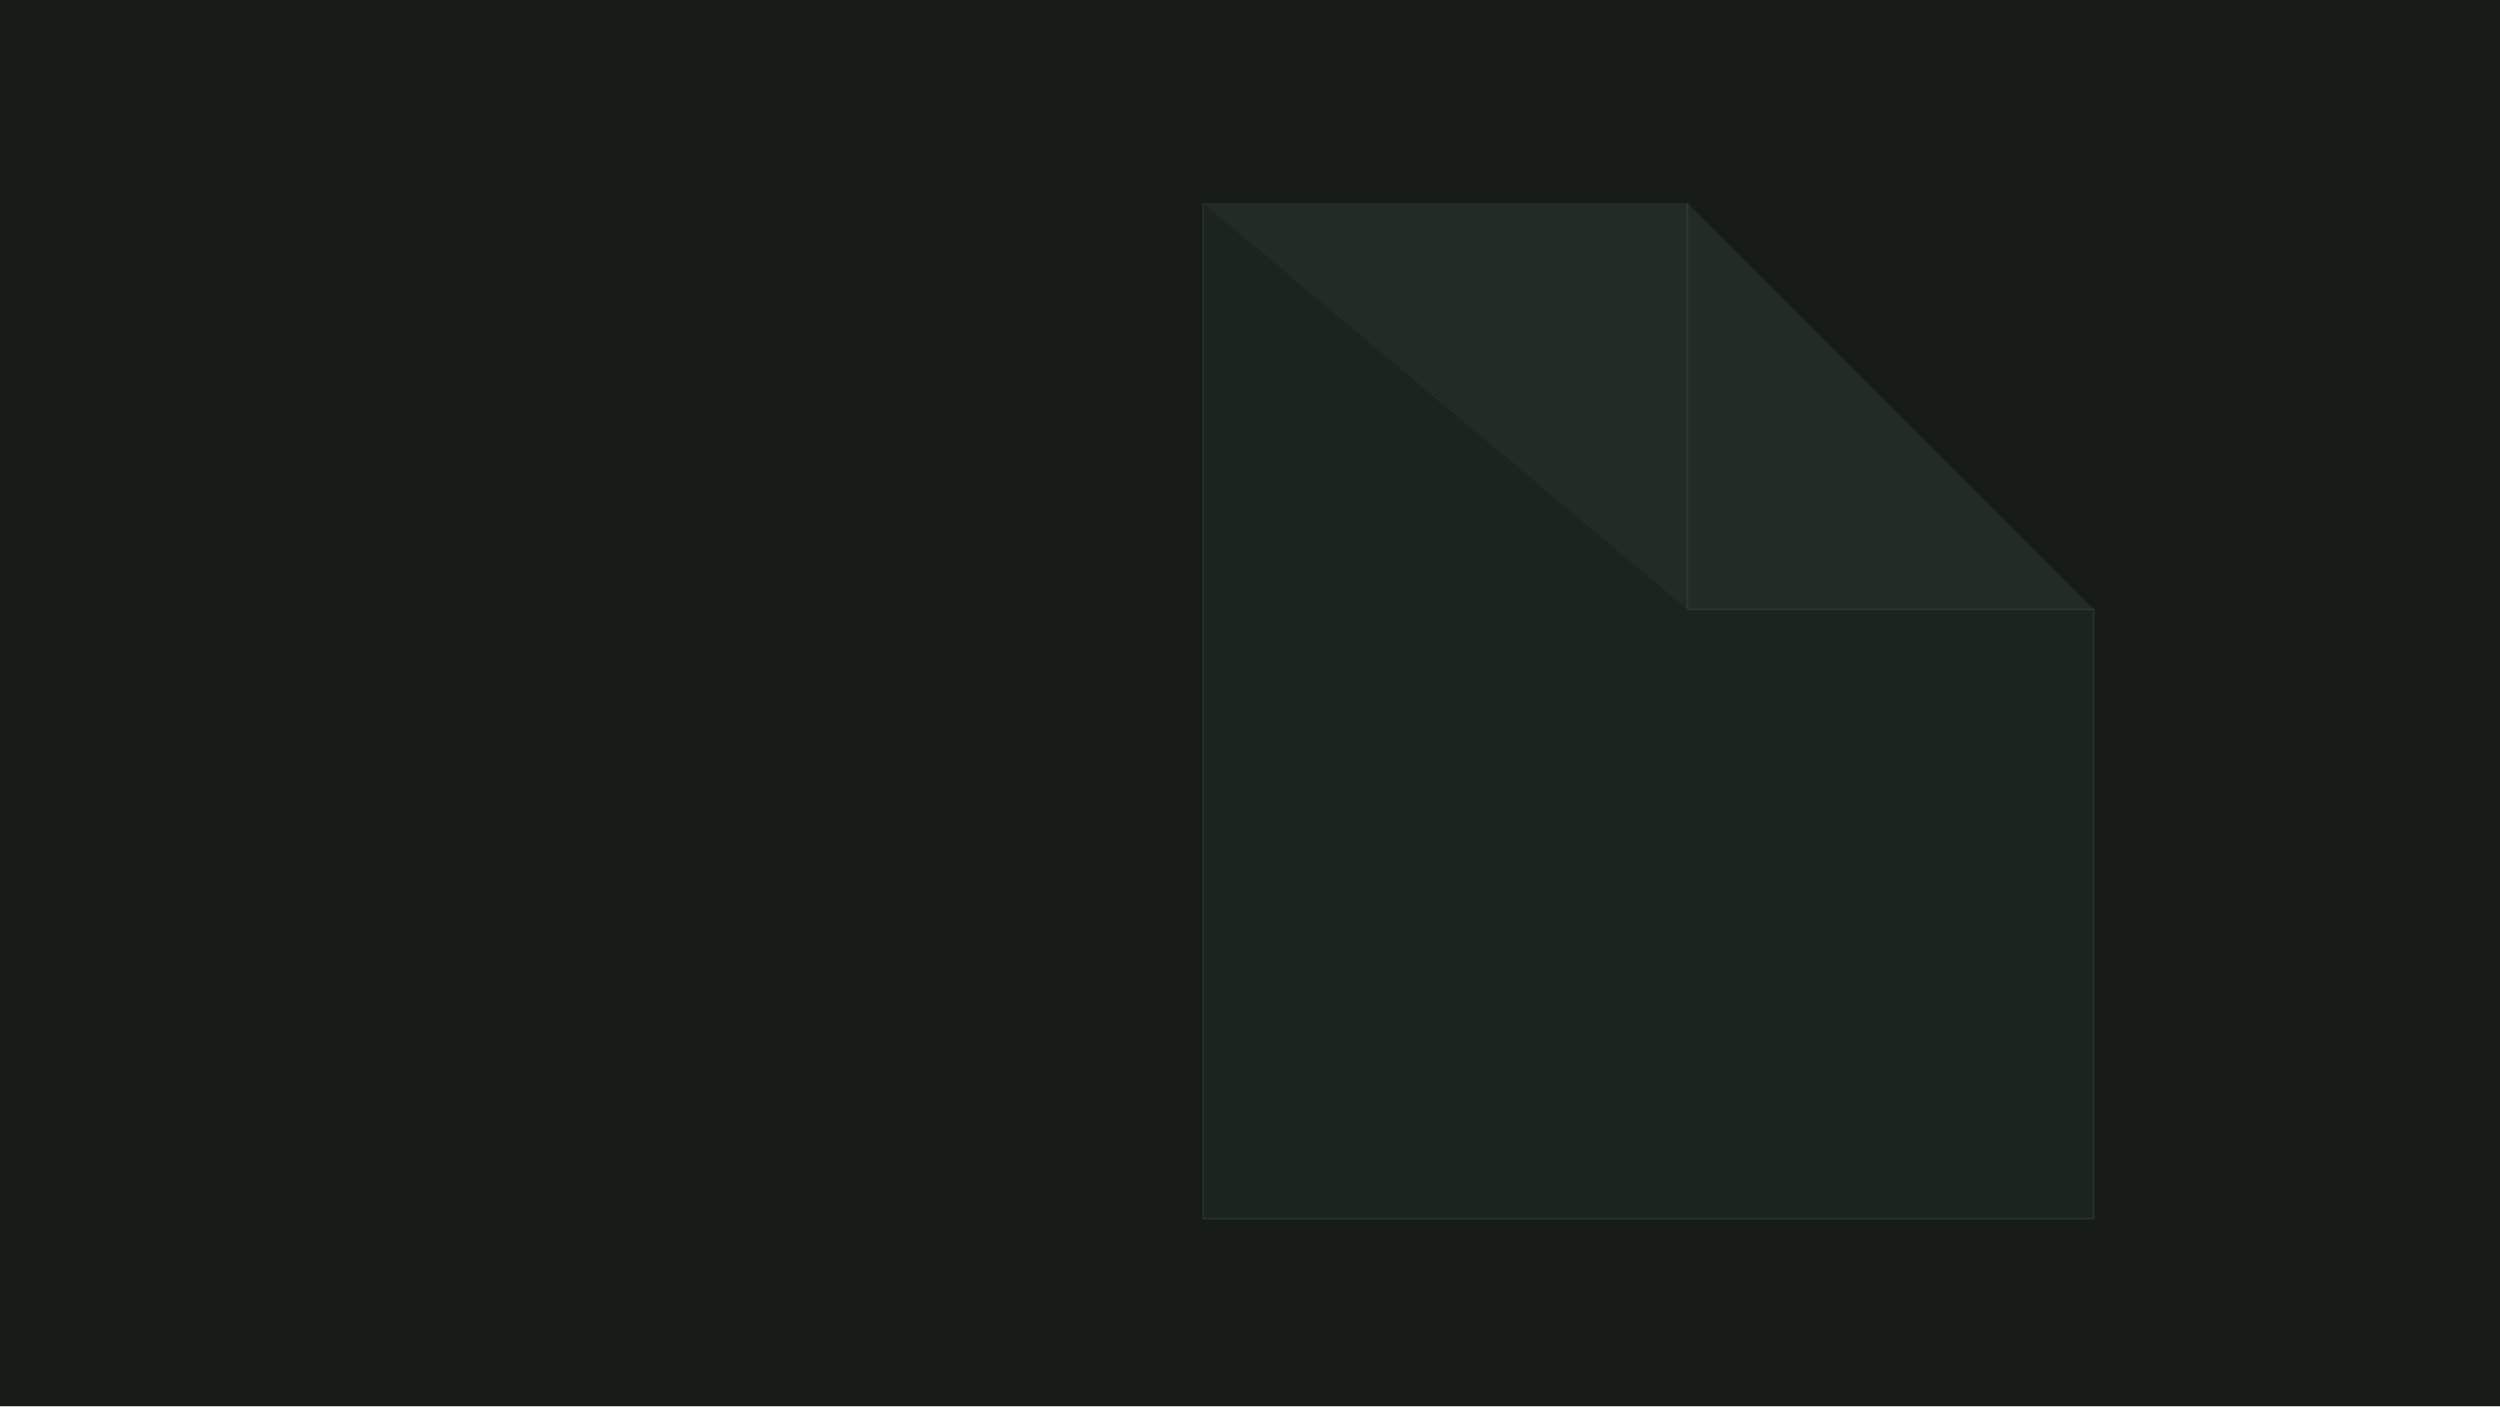
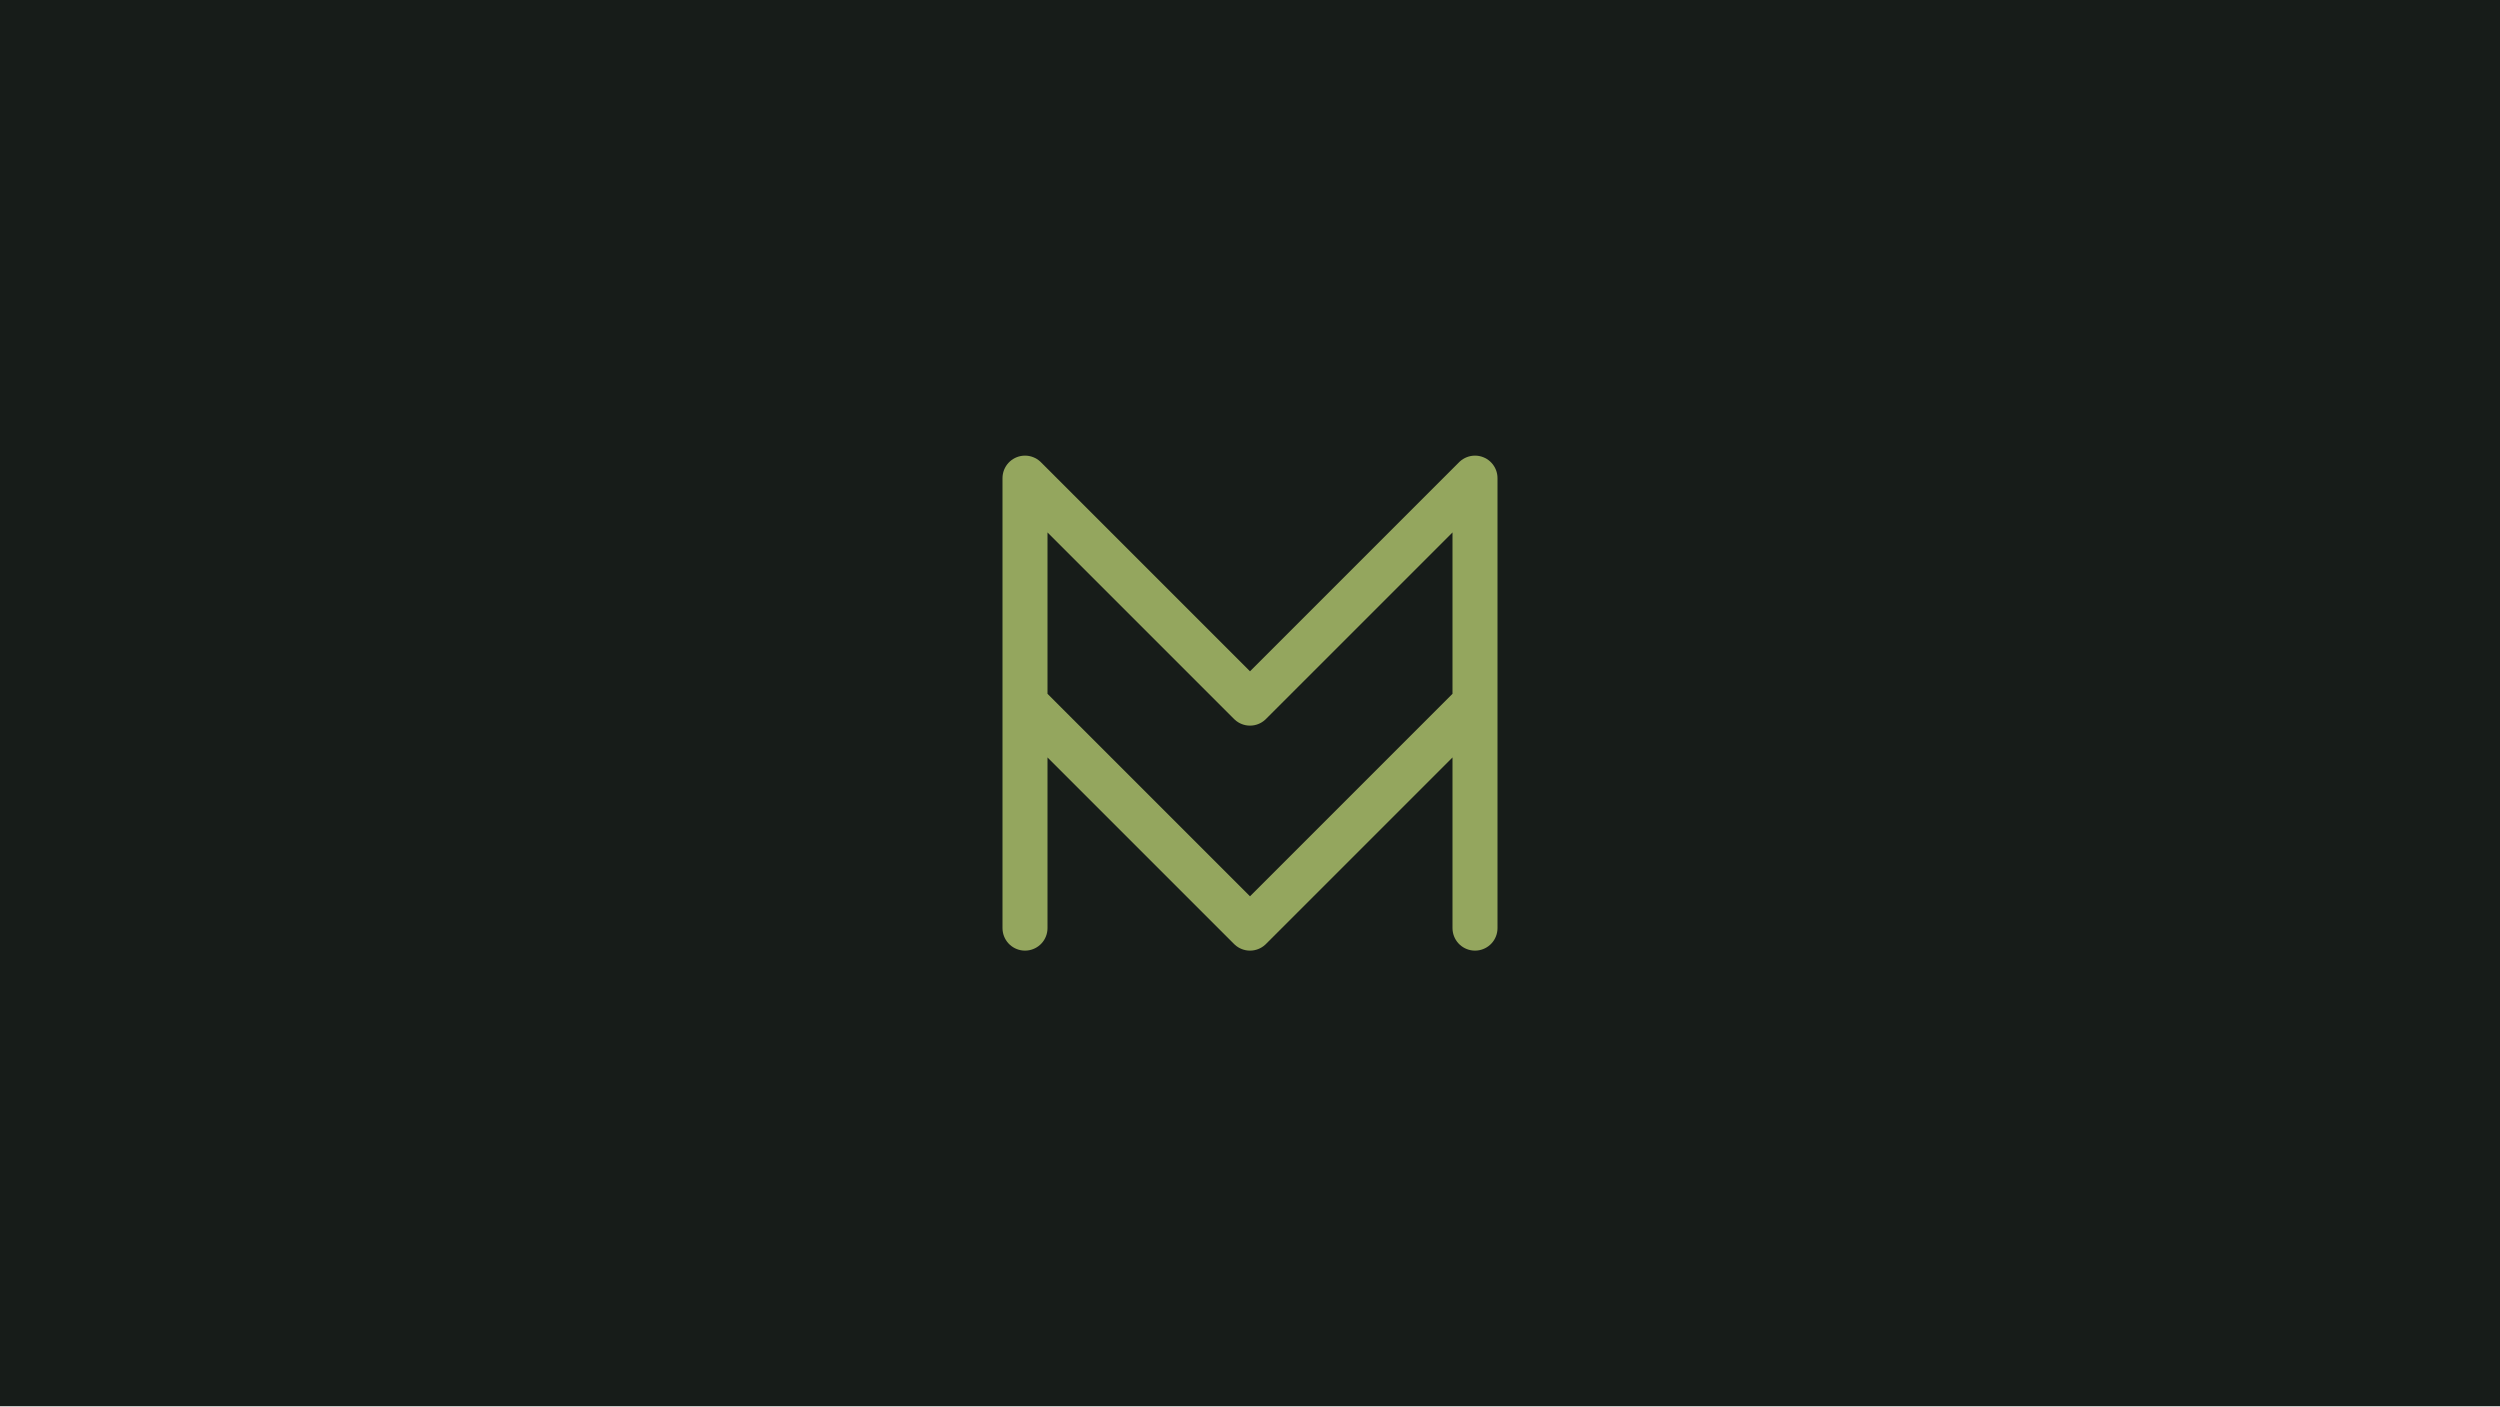
<svg xmlns="http://www.w3.org/2000/svg" width="1920" height="1080" viewBox="0 0 1600 1000" preserveAspectRatio="xMidYMid slice">
  <rect width="1600" height="1000" fill="#171c19" />
-   <path d="M770 180h310l260 260v390H770Z" fill="#24352c" opacity=".35" />
-   <path d="m770 180 310 260h260L1080 180Z" fill="#324435" opacity=".27" />
-   <path d="M770 180v650h570V440h-260V180" fill="none" stroke="#65816b" stroke-width="1" opacity=".18" />
+   <g transform="translate(584 284) scale(18)" fill="none" stroke="#d7ef83" stroke-width="1.6" stroke-linecap="round" stroke-linejoin="round" opacity=".65">
+     <path d="M4 20V4l8 8 8-8v16M4 12l8 8 8-8" />
+   </g>
</svg>
